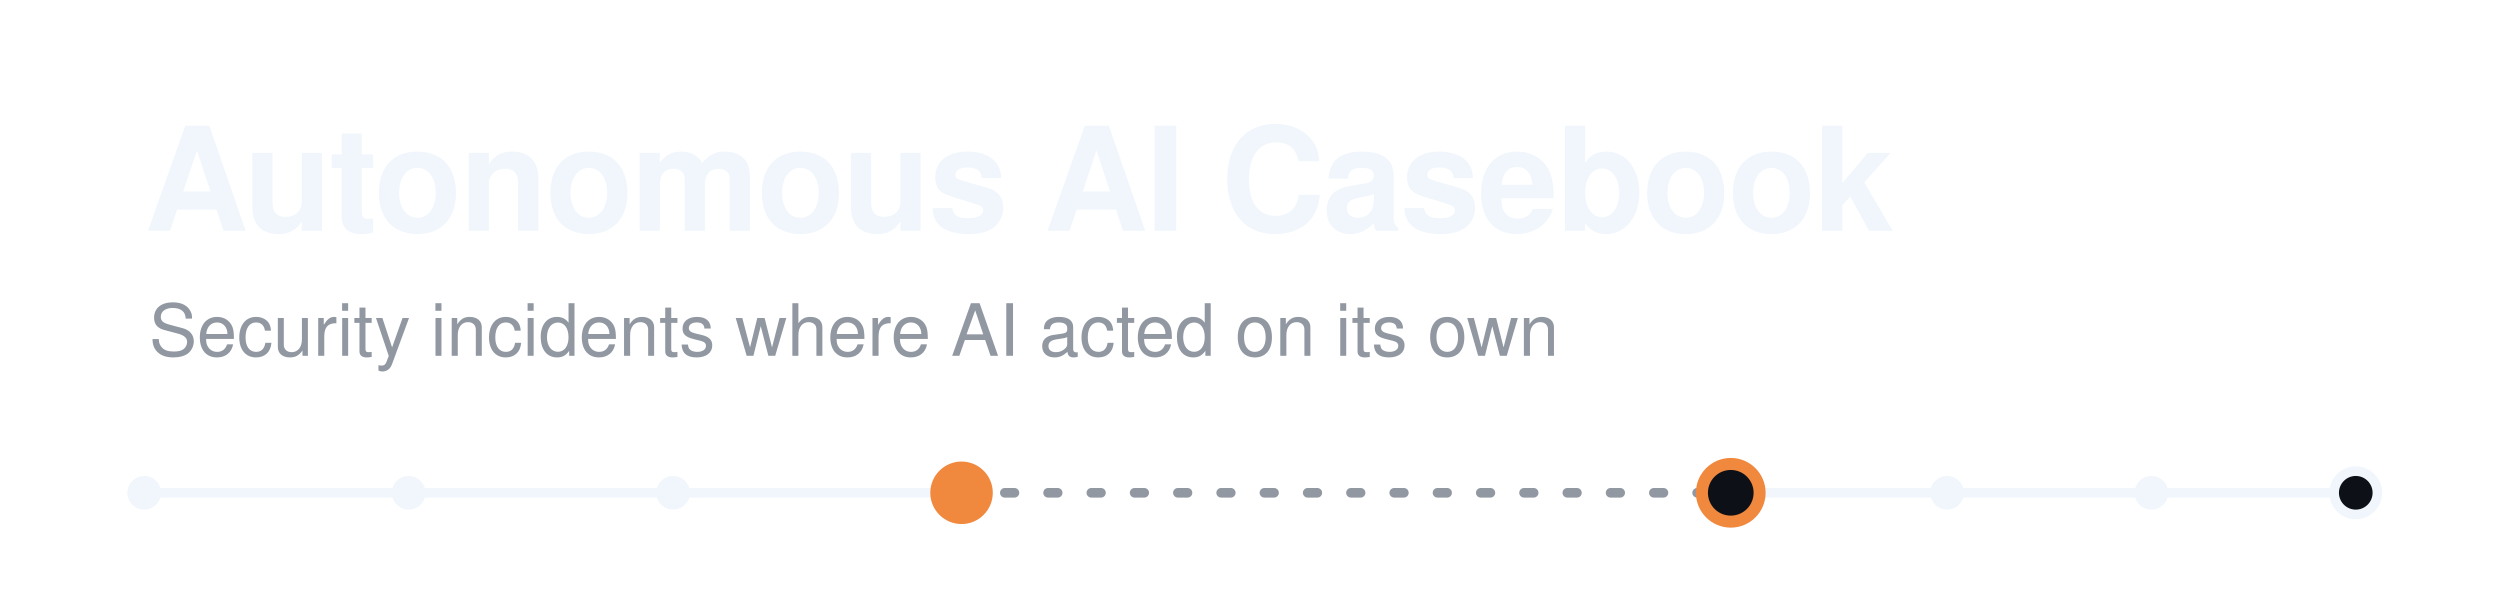
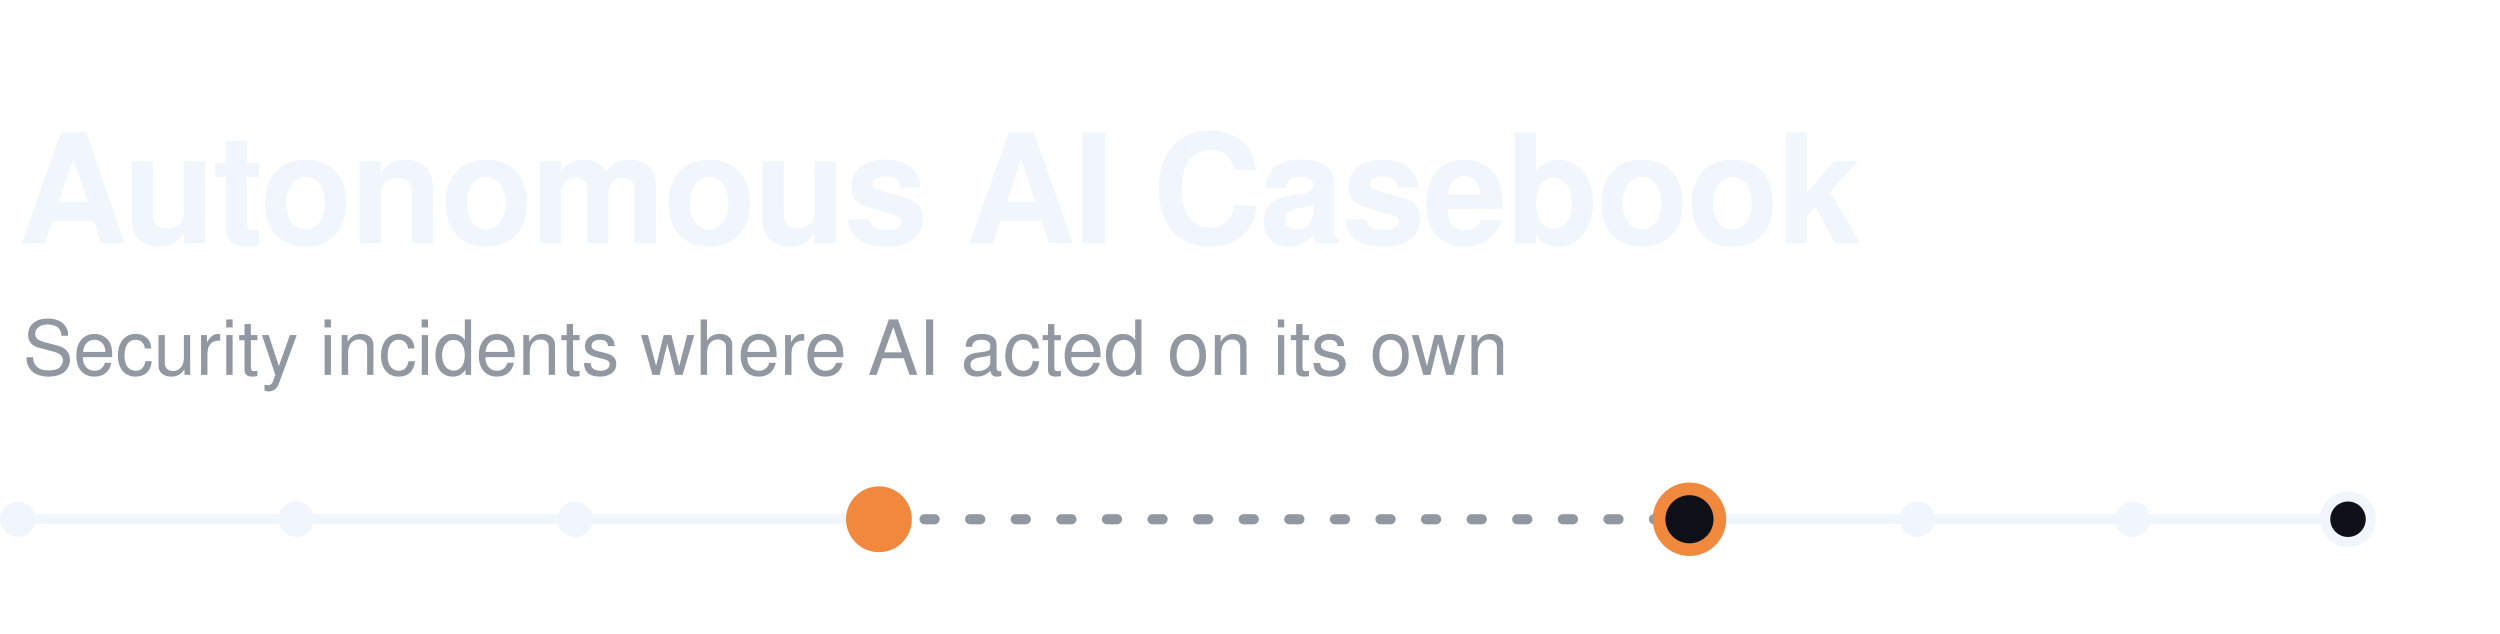
- <svg xmlns="http://www.w3.org/2000/svg" viewBox="0 0 1040 250" width="1040" height="250" role="img" aria-labelledby="t d">
+ <svg xmlns="http://www.w3.org/2000/svg" viewBox="53 0 987 250" width="987" height="250" role="img" aria-labelledby="t d">
  <text x="60" y="96" fill="#f0f6fc" font-family="-apple-system, BlinkMacSystemFont, 'Segoe UI', Helvetica, Arial, sans-serif" font-size="60" font-weight="700" letter-spacing="-1" textLength="692" lengthAdjust="spacingAndGlyphs">Autonomous AI Casebook</text>
  <text x="62" y="148" fill="#9198a1" font-family="-apple-system, BlinkMacSystemFont, 'Segoe UI', Helvetica, Arial, sans-serif" font-size="30" textLength="565" lengthAdjust="spacingAndGlyphs">Security incidents where AI acted on its own</text>
  <line x1="60" y1="205" x2="400" y2="205" stroke="#f0f6fc" stroke-width="4" stroke-linecap="round" />
  <line x1="400" y1="205" x2="720" y2="205" stroke="#9198a1" stroke-width="4" stroke-dasharray="4 14" stroke-linecap="round" />
  <line x1="720" y1="205" x2="980" y2="205" stroke="#f0f6fc" stroke-width="4" stroke-linecap="round" />
  <circle cx="60" cy="205" r="7" fill="#f0f6fc" />
  <circle cx="170" cy="205" r="7" fill="#f0f6fc" />
  <circle cx="280" cy="205" r="7" fill="#f0f6fc" />
  <circle cx="400" cy="205" r="13" fill="#f0883e" />
  <circle cx="720" cy="205" r="12" fill="#0d1117" stroke="#f0883e" stroke-width="5" />
  <circle cx="810" cy="205" r="7" fill="#f0f6fc" />
  <circle cx="895" cy="205" r="7" fill="#f0f6fc" />
  <circle cx="980" cy="205" r="9" fill="#0d1117" stroke="#f0f6fc" stroke-width="4" />
</svg>
